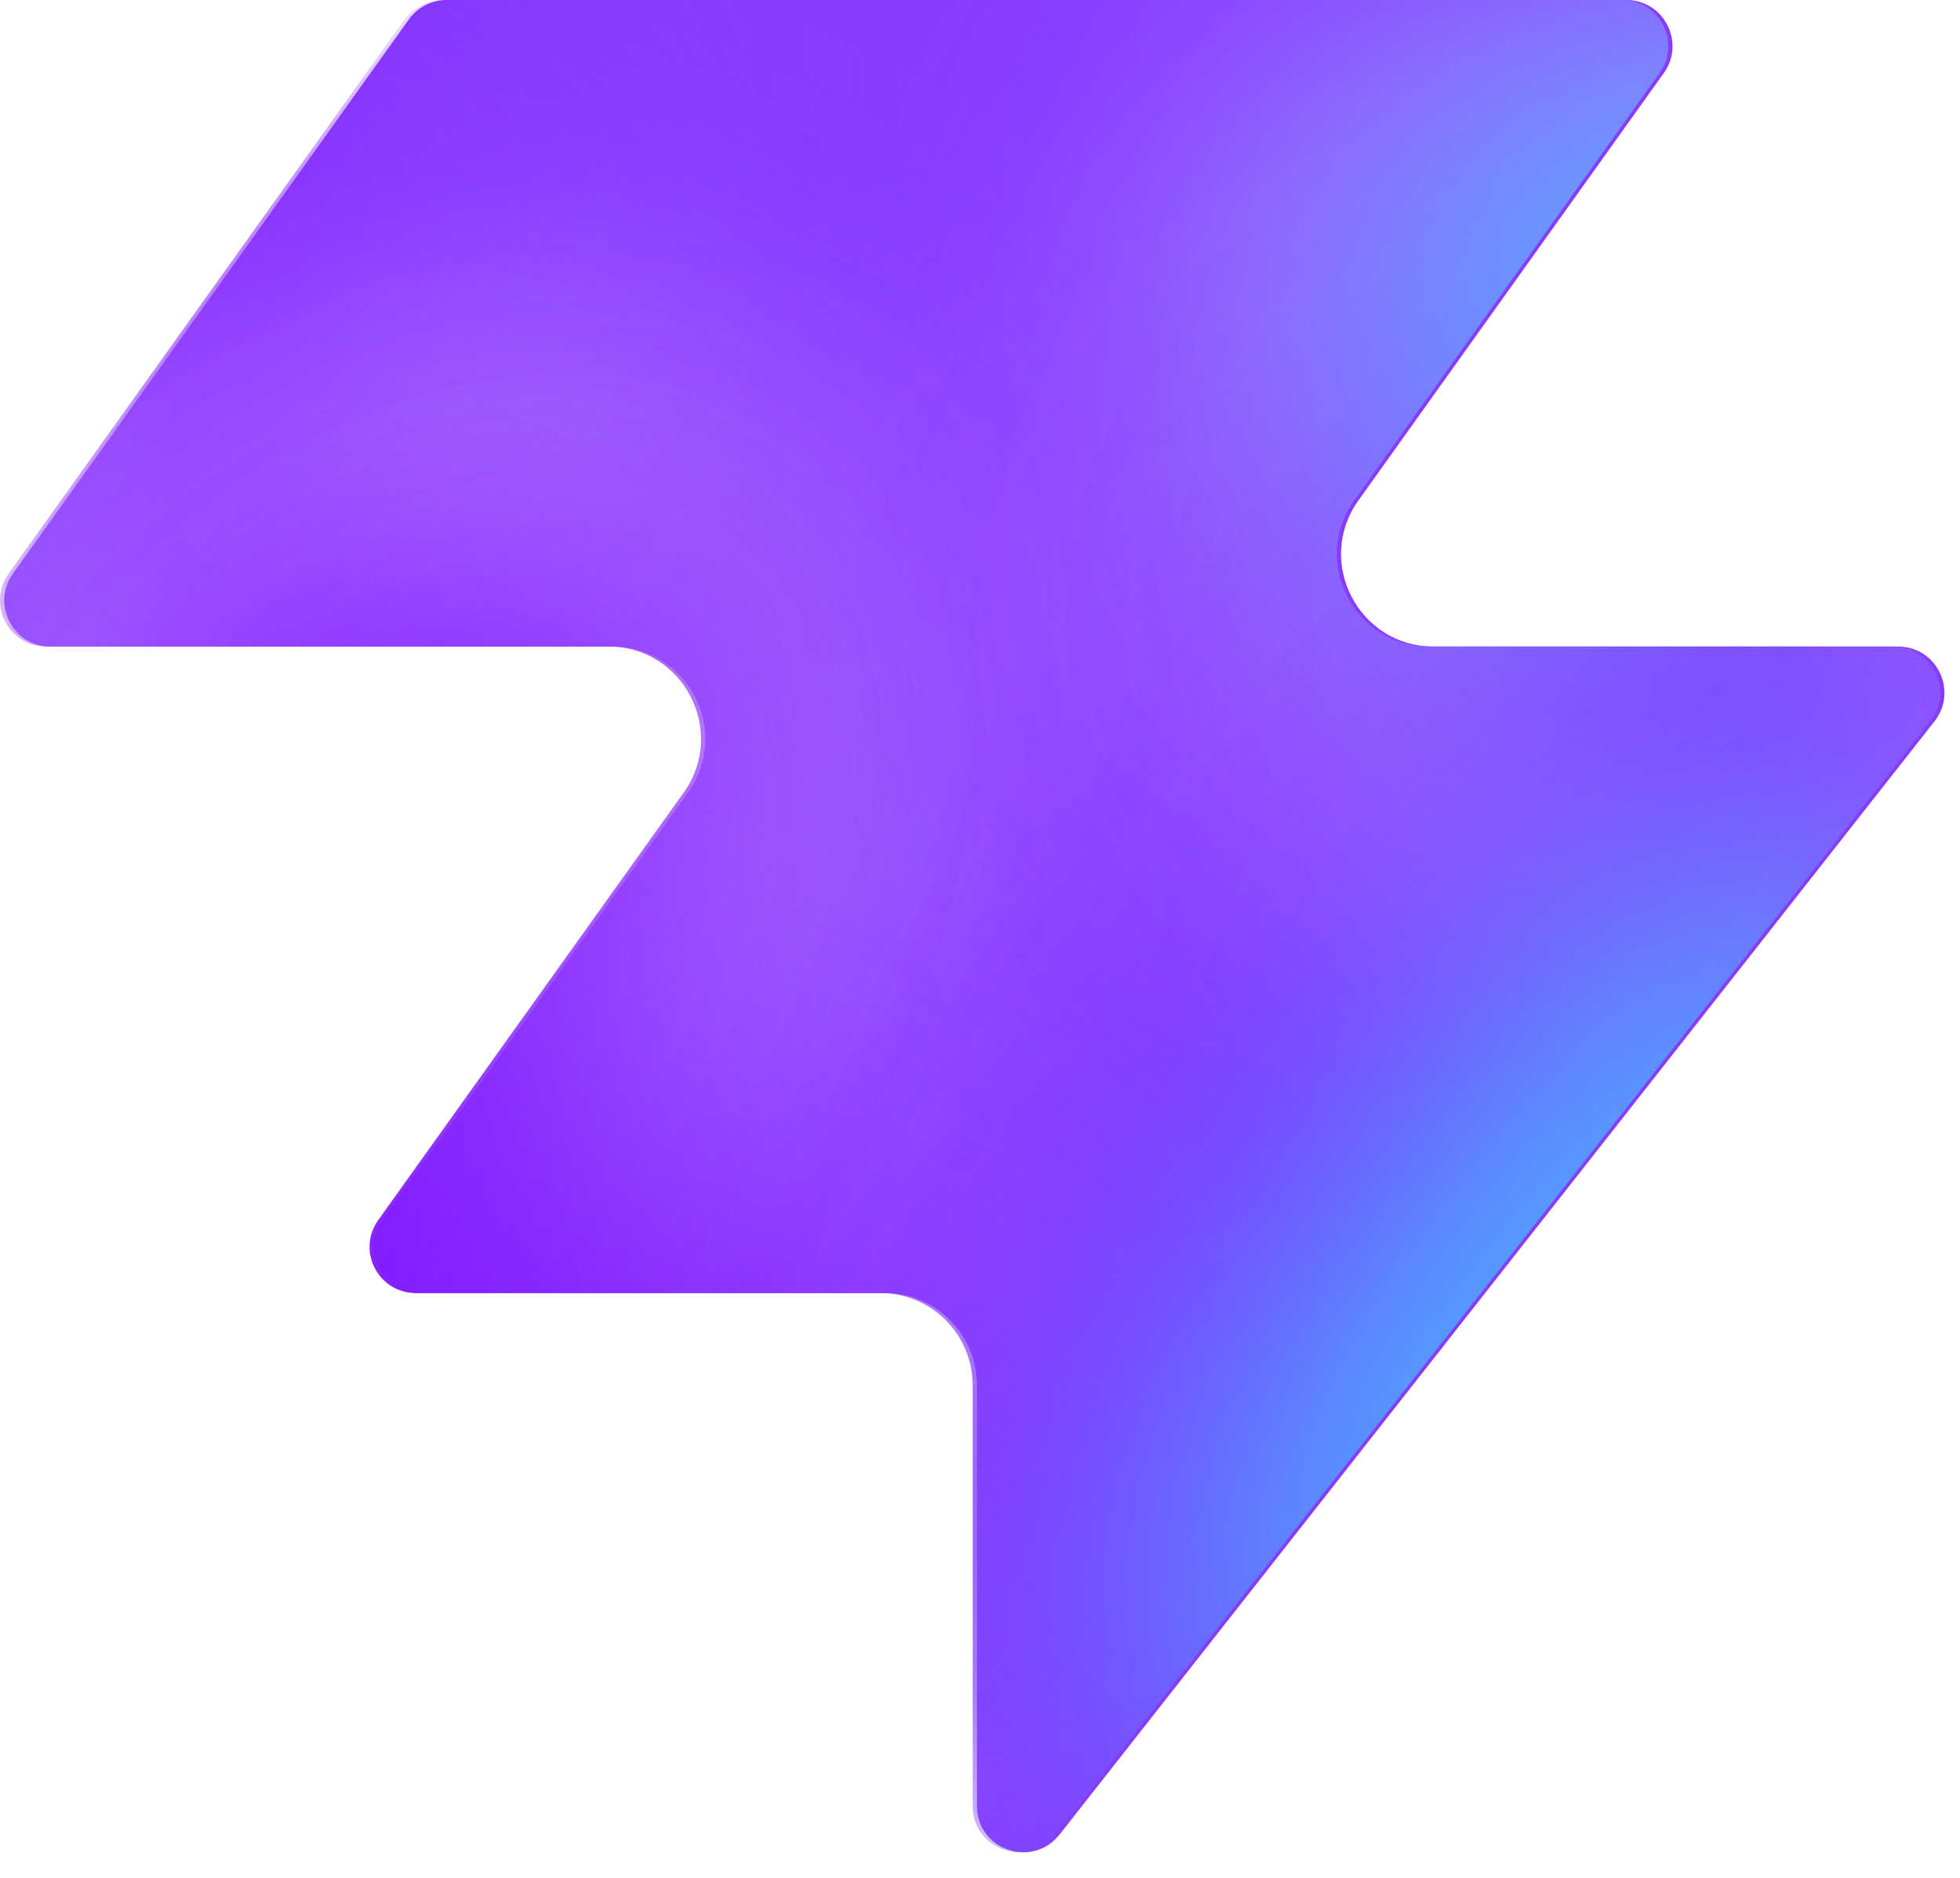
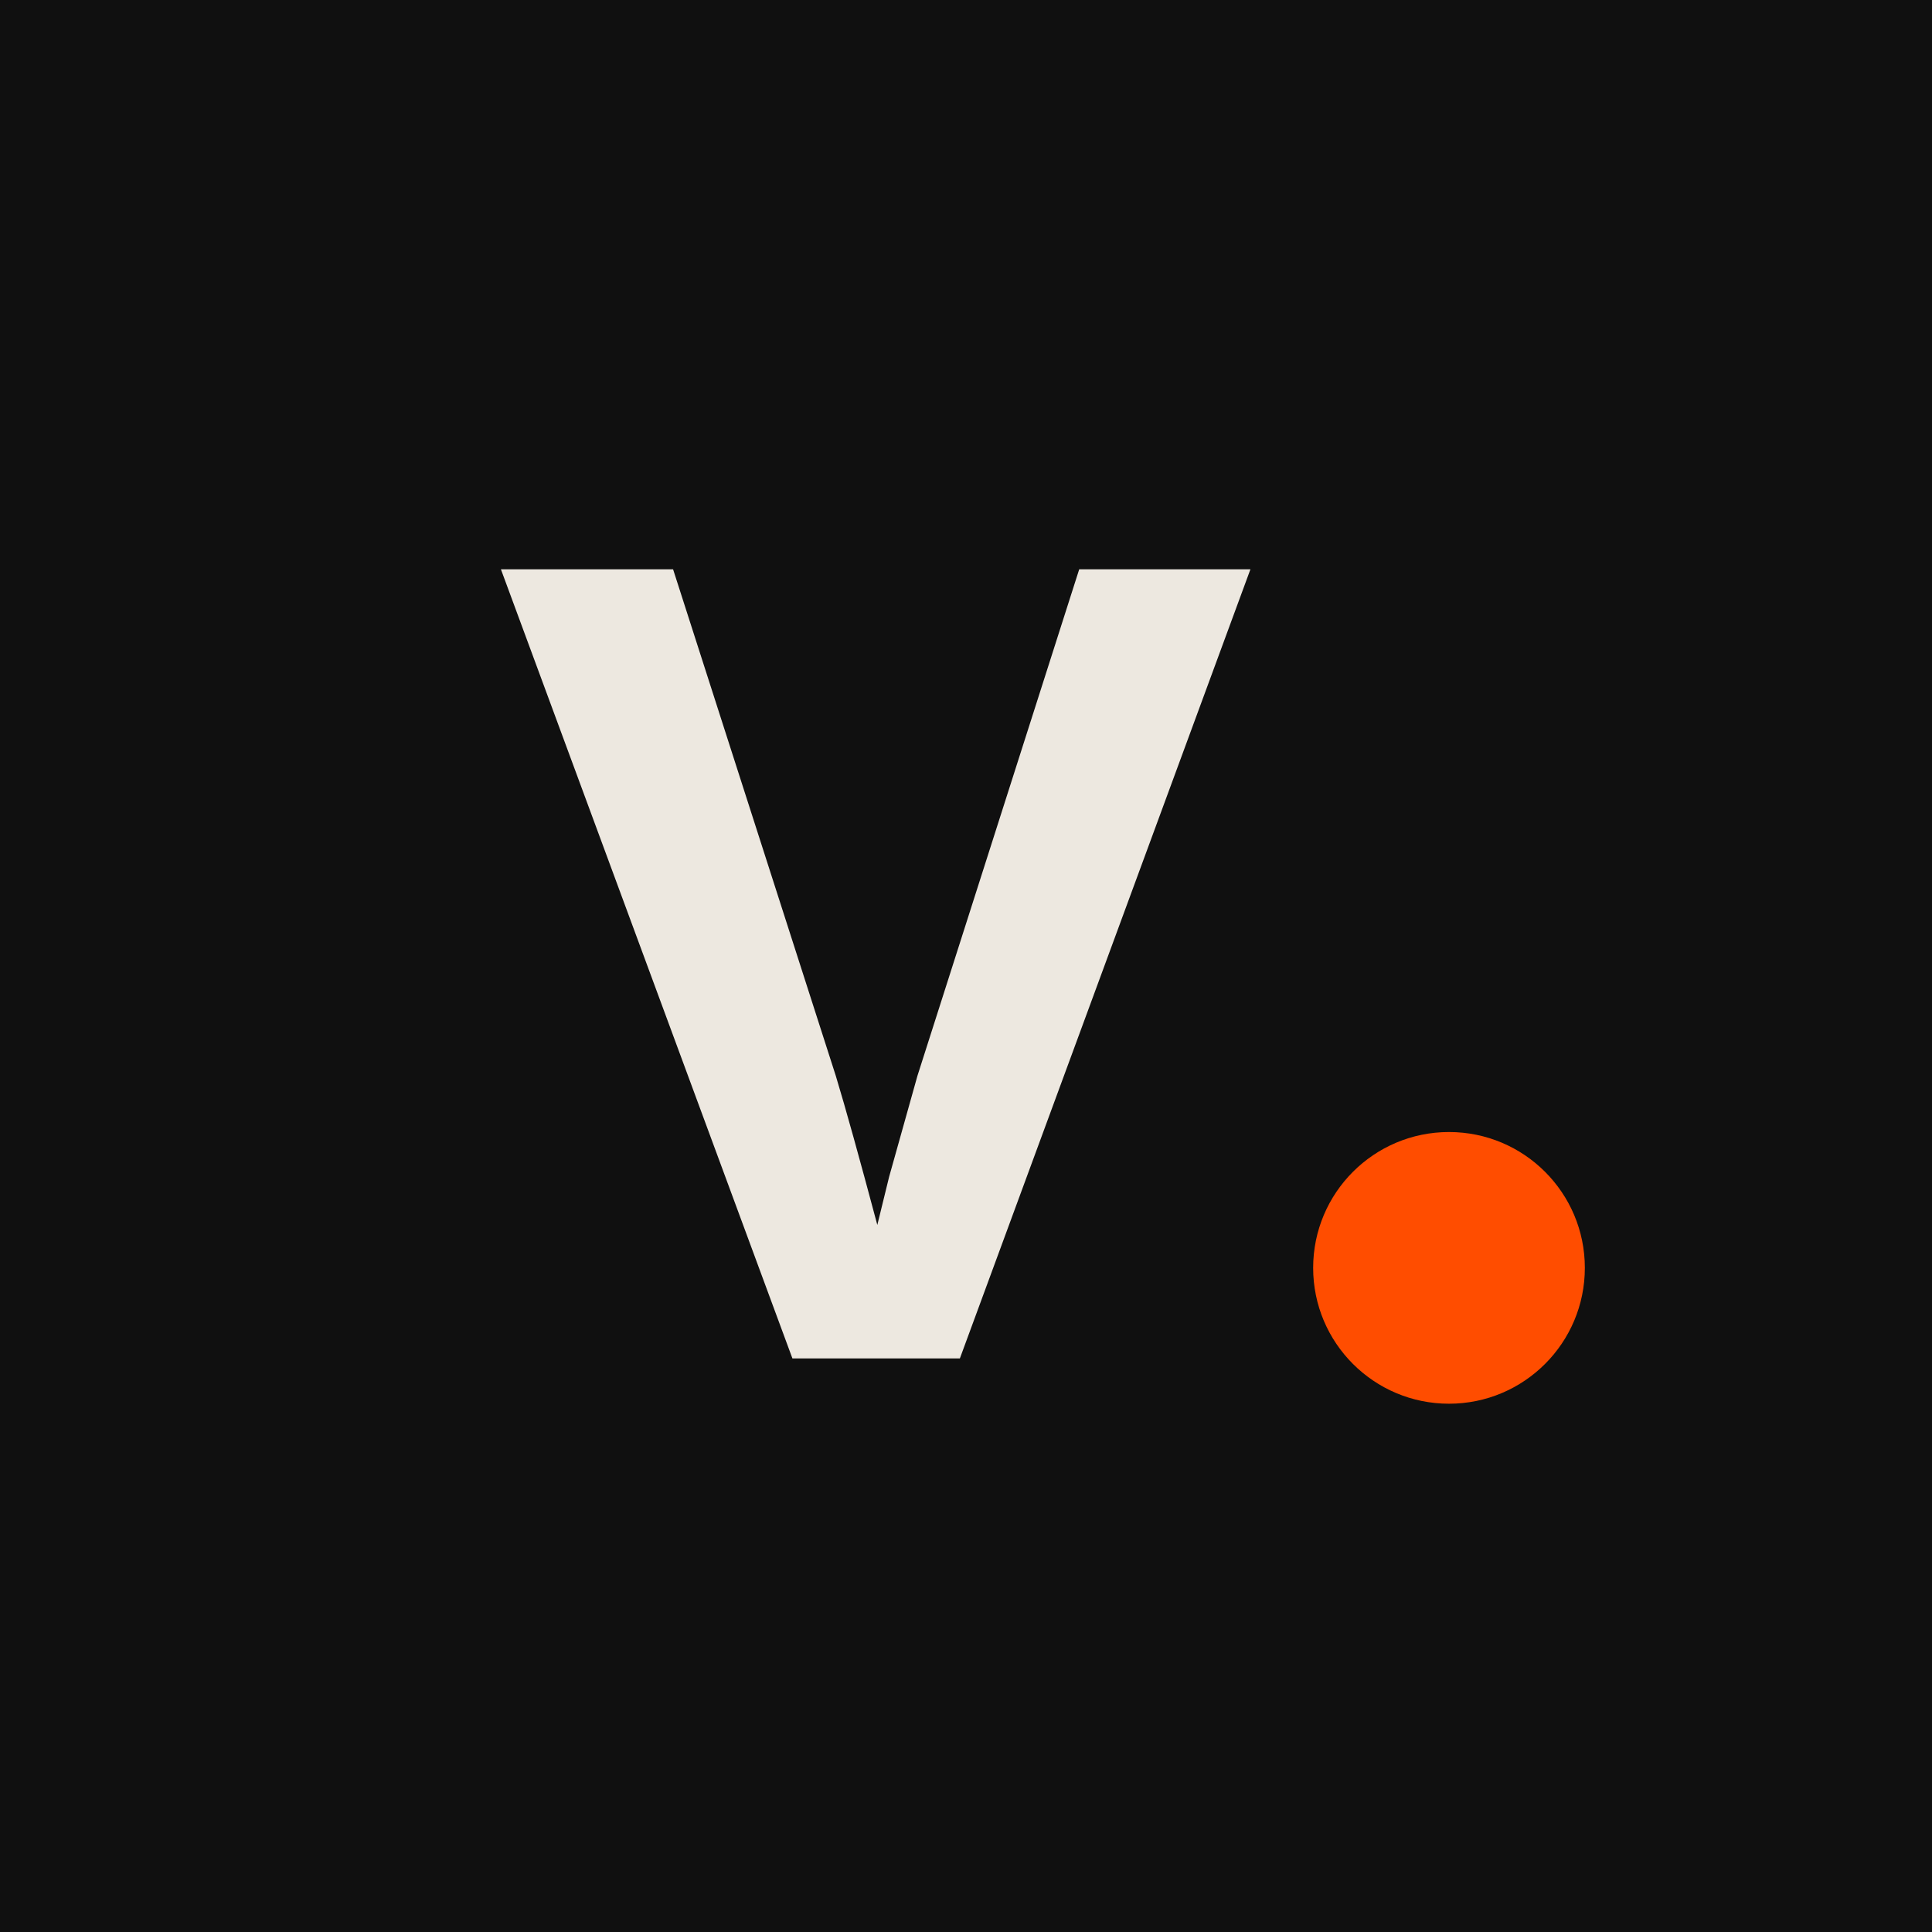
- <svg xmlns="http://www.w3.org/2000/svg" width="48" height="46" fill="none" viewBox="0 0 48 46">
-   <path fill="#863bff" d="M25.946 44.938c-.664.845-2.021.375-2.021-.698V33.937a2.26 2.26 0 0 0-2.262-2.262H10.287c-.92 0-1.456-1.04-.92-1.788l7.48-10.471c1.07-1.497 0-3.578-1.842-3.578H1.237c-.92 0-1.456-1.04-.92-1.788L10.013.474c.214-.297.556-.474.92-.474h28.894c.92 0 1.456 1.04.92 1.788l-7.48 10.471c-1.07 1.498 0 3.579 1.842 3.579h11.377c.943 0 1.473 1.088.89 1.83L25.947 44.94z" style="fill:#863bff;fill:color(display-p3 .525 .23 1);fill-opacity:1" />
-   <mask id="a" width="48" height="46" x="0" y="0" maskUnits="userSpaceOnUse" style="mask-type:alpha">
-     <path fill="#000" d="M25.842 44.938c-.664.844-2.021.375-2.021-.698V33.937a2.26 2.26 0 0 0-2.262-2.262H10.183c-.92 0-1.456-1.04-.92-1.788l7.48-10.471c1.07-1.498 0-3.579-1.842-3.579H1.133c-.92 0-1.456-1.04-.92-1.787L9.91.473c.214-.297.556-.474.92-.474h28.894c.92 0 1.456 1.04.92 1.788l-7.48 10.471c-1.07 1.498 0 3.578 1.842 3.578h11.377c.943 0 1.473 1.088.89 1.832L25.843 44.94z" style="fill:#000;fill-opacity:1" />
-   </mask>
-   <g mask="url(#a)">
-     <g filter="url(#b)">
-       <ellipse cx="5.508" cy="14.704" fill="#ede6ff" rx="5.508" ry="14.704" style="fill:#ede6ff;fill:color(display-p3 .927 .903 1);fill-opacity:1" transform="matrix(.00324 1 1 -.00324 -4.47 31.516)" />
-     </g>
-     <g filter="url(#c)">
-       <ellipse cx="10.399" cy="29.851" fill="#ede6ff" rx="10.399" ry="29.851" style="fill:#ede6ff;fill:color(display-p3 .927 .903 1);fill-opacity:1" transform="matrix(.00324 1 1 -.00324 -39.328 7.883)" />
-     </g>
-     <g filter="url(#d)">
-       <ellipse cx="5.508" cy="30.487" fill="#7e14ff" rx="5.508" ry="30.487" style="fill:#7e14ff;fill:color(display-p3 .492 .077 1);fill-opacity:1" transform="rotate(89.814 -25.913 -14.639)scale(1 -1)" />
-     </g>
-     <g filter="url(#e)">
-       <ellipse cx="5.508" cy="30.599" fill="#7e14ff" rx="5.508" ry="30.599" style="fill:#7e14ff;fill:color(display-p3 .492 .077 1);fill-opacity:1" transform="rotate(89.814 -32.644 -3.334)scale(1 -1)" />
-     </g>
-     <g filter="url(#f)">
-       <ellipse cx="5.508" cy="30.599" fill="#7e14ff" rx="5.508" ry="30.599" style="fill:#7e14ff;fill:color(display-p3 .492 .077 1);fill-opacity:1" transform="matrix(.00324 1 1 -.00324 -34.34 30.47)" />
-     </g>
-     <g filter="url(#g)">
-       <ellipse cx="14.072" cy="22.078" fill="#ede6ff" rx="14.072" ry="22.078" style="fill:#ede6ff;fill:color(display-p3 .927 .903 1);fill-opacity:1" transform="rotate(93.35 24.506 48.493)scale(-1 1)" />
-     </g>
-     <g filter="url(#h)">
-       <ellipse cx="3.47" cy="21.501" fill="#7e14ff" rx="3.47" ry="21.501" style="fill:#7e14ff;fill:color(display-p3 .492 .077 1);fill-opacity:1" transform="rotate(89.009 28.708 47.59)scale(-1 1)" />
-     </g>
-     <g filter="url(#i)">
-       <ellipse cx="3.47" cy="21.501" fill="#7e14ff" rx="3.47" ry="21.501" style="fill:#7e14ff;fill:color(display-p3 .492 .077 1);fill-opacity:1" transform="rotate(89.009 28.708 47.59)scale(-1 1)" />
-     </g>
-     <g filter="url(#j)">
-       <ellipse cx=".387" cy="8.972" fill="#7e14ff" rx="4.407" ry="29.108" style="fill:#7e14ff;fill:color(display-p3 .492 .077 1);fill-opacity:1" transform="rotate(39.51 .387 8.972)" />
-     </g>
-     <g filter="url(#k)">
-       <ellipse cx="47.523" cy="-6.092" fill="#7e14ff" rx="4.407" ry="29.108" style="fill:#7e14ff;fill:color(display-p3 .492 .077 1);fill-opacity:1" transform="rotate(37.892 47.523 -6.092)" />
-     </g>
-     <g filter="url(#l)">
-       <ellipse cx="41.412" cy="6.333" fill="#47bfff" rx="5.971" ry="9.665" style="fill:#47bfff;fill:color(display-p3 .28 .748 1);fill-opacity:1" transform="rotate(37.892 41.412 6.333)" />
-     </g>
-     <g filter="url(#m)">
-       <ellipse cx="-1.879" cy="38.332" fill="#7e14ff" rx="4.407" ry="29.108" style="fill:#7e14ff;fill:color(display-p3 .492 .077 1);fill-opacity:1" transform="rotate(37.892 -1.88 38.332)" />
-     </g>
-     <g filter="url(#n)">
-       <ellipse cx="-1.879" cy="38.332" fill="#7e14ff" rx="4.407" ry="29.108" style="fill:#7e14ff;fill:color(display-p3 .492 .077 1);fill-opacity:1" transform="rotate(37.892 -1.88 38.332)" />
-     </g>
-     <g filter="url(#o)">
-       <ellipse cx="35.651" cy="29.907" fill="#7e14ff" rx="4.407" ry="29.108" style="fill:#7e14ff;fill:color(display-p3 .492 .077 1);fill-opacity:1" transform="rotate(37.892 35.651 29.907)" />
-     </g>
-     <g filter="url(#p)">
-       <ellipse cx="38.418" cy="32.4" fill="#47bfff" rx="5.971" ry="15.297" style="fill:#47bfff;fill:color(display-p3 .28 .748 1);fill-opacity:1" transform="rotate(37.892 38.418 32.4)" />
-     </g>
-   </g>
-   <defs>
-     <filter id="b" width="60.045" height="41.654" x="-19.77" y="16.149" color-interpolation-filters="sRGB" filterUnits="userSpaceOnUse">
-       <feFlood flood-opacity="0" result="BackgroundImageFix" />
-       <feBlend in="SourceGraphic" in2="BackgroundImageFix" result="shape" />
-       <feGaussianBlur result="effect1_foregroundBlur_2002_17158" stdDeviation="7.659" />
-     </filter>
-     <filter id="c" width="90.34" height="51.437" x="-54.613" y="-7.533" color-interpolation-filters="sRGB" filterUnits="userSpaceOnUse">
-       <feFlood flood-opacity="0" result="BackgroundImageFix" />
-       <feBlend in="SourceGraphic" in2="BackgroundImageFix" result="shape" />
-       <feGaussianBlur result="effect1_foregroundBlur_2002_17158" stdDeviation="7.659" />
-     </filter>
-     <filter id="d" width="79.355" height="29.4" x="-49.64" y="2.03" color-interpolation-filters="sRGB" filterUnits="userSpaceOnUse">
-       <feFlood flood-opacity="0" result="BackgroundImageFix" />
-       <feBlend in="SourceGraphic" in2="BackgroundImageFix" result="shape" />
-       <feGaussianBlur result="effect1_foregroundBlur_2002_17158" stdDeviation="4.596" />
-     </filter>
-     <filter id="e" width="79.579" height="29.4" x="-45.045" y="20.029" color-interpolation-filters="sRGB" filterUnits="userSpaceOnUse">
-       <feFlood flood-opacity="0" result="BackgroundImageFix" />
-       <feBlend in="SourceGraphic" in2="BackgroundImageFix" result="shape" />
-       <feGaussianBlur result="effect1_foregroundBlur_2002_17158" stdDeviation="4.596" />
-     </filter>
-     <filter id="f" width="79.579" height="29.4" x="-43.513" y="21.178" color-interpolation-filters="sRGB" filterUnits="userSpaceOnUse">
-       <feFlood flood-opacity="0" result="BackgroundImageFix" />
-       <feBlend in="SourceGraphic" in2="BackgroundImageFix" result="shape" />
-       <feGaussianBlur result="effect1_foregroundBlur_2002_17158" stdDeviation="4.596" />
-     </filter>
-     <filter id="g" width="74.749" height="58.852" x="15.756" y="-17.901" color-interpolation-filters="sRGB" filterUnits="userSpaceOnUse">
-       <feFlood flood-opacity="0" result="BackgroundImageFix" />
-       <feBlend in="SourceGraphic" in2="BackgroundImageFix" result="shape" />
-       <feGaussianBlur result="effect1_foregroundBlur_2002_17158" stdDeviation="7.659" />
-     </filter>
-     <filter id="h" width="61.377" height="25.362" x="23.548" y="2.284" color-interpolation-filters="sRGB" filterUnits="userSpaceOnUse">
-       <feFlood flood-opacity="0" result="BackgroundImageFix" />
-       <feBlend in="SourceGraphic" in2="BackgroundImageFix" result="shape" />
-       <feGaussianBlur result="effect1_foregroundBlur_2002_17158" stdDeviation="4.596" />
-     </filter>
-     <filter id="i" width="61.377" height="25.362" x="23.548" y="2.284" color-interpolation-filters="sRGB" filterUnits="userSpaceOnUse">
-       <feFlood flood-opacity="0" result="BackgroundImageFix" />
-       <feBlend in="SourceGraphic" in2="BackgroundImageFix" result="shape" />
-       <feGaussianBlur result="effect1_foregroundBlur_2002_17158" stdDeviation="4.596" />
-     </filter>
-     <filter id="j" width="56.045" height="63.649" x="-27.636" y="-22.853" color-interpolation-filters="sRGB" filterUnits="userSpaceOnUse">
-       <feFlood flood-opacity="0" result="BackgroundImageFix" />
-       <feBlend in="SourceGraphic" in2="BackgroundImageFix" result="shape" />
-       <feGaussianBlur result="effect1_foregroundBlur_2002_17158" stdDeviation="4.596" />
-     </filter>
-     <filter id="k" width="54.814" height="64.646" x="20.116" y="-38.415" color-interpolation-filters="sRGB" filterUnits="userSpaceOnUse">
-       <feFlood flood-opacity="0" result="BackgroundImageFix" />
-       <feBlend in="SourceGraphic" in2="BackgroundImageFix" result="shape" />
-       <feGaussianBlur result="effect1_foregroundBlur_2002_17158" stdDeviation="4.596" />
-     </filter>
-     <filter id="l" width="33.541" height="35.313" x="24.641" y="-11.323" color-interpolation-filters="sRGB" filterUnits="userSpaceOnUse">
-       <feFlood flood-opacity="0" result="BackgroundImageFix" />
-       <feBlend in="SourceGraphic" in2="BackgroundImageFix" result="shape" />
-       <feGaussianBlur result="effect1_foregroundBlur_2002_17158" stdDeviation="4.596" />
-     </filter>
-     <filter id="m" width="54.814" height="64.646" x="-29.286" y="6.009" color-interpolation-filters="sRGB" filterUnits="userSpaceOnUse">
-       <feFlood flood-opacity="0" result="BackgroundImageFix" />
-       <feBlend in="SourceGraphic" in2="BackgroundImageFix" result="shape" />
-       <feGaussianBlur result="effect1_foregroundBlur_2002_17158" stdDeviation="4.596" />
-     </filter>
-     <filter id="n" width="54.814" height="64.646" x="-29.286" y="6.009" color-interpolation-filters="sRGB" filterUnits="userSpaceOnUse">
-       <feFlood flood-opacity="0" result="BackgroundImageFix" />
-       <feBlend in="SourceGraphic" in2="BackgroundImageFix" result="shape" />
-       <feGaussianBlur result="effect1_foregroundBlur_2002_17158" stdDeviation="4.596" />
-     </filter>
-     <filter id="o" width="54.814" height="64.646" x="8.244" y="-2.416" color-interpolation-filters="sRGB" filterUnits="userSpaceOnUse">
-       <feFlood flood-opacity="0" result="BackgroundImageFix" />
-       <feBlend in="SourceGraphic" in2="BackgroundImageFix" result="shape" />
-       <feGaussianBlur result="effect1_foregroundBlur_2002_17158" stdDeviation="4.596" />
-     </filter>
-     <filter id="p" width="39.409" height="43.623" x="18.713" y="10.588" color-interpolation-filters="sRGB" filterUnits="userSpaceOnUse">
-       <feFlood flood-opacity="0" result="BackgroundImageFix" />
-       <feBlend in="SourceGraphic" in2="BackgroundImageFix" result="shape" />
-       <feGaussianBlur result="effect1_foregroundBlur_2002_17158" stdDeviation="4.596" />
-     </filter>
-   </defs>
+ <svg xmlns="http://www.w3.org/2000/svg" viewBox="0 0 64 64">
+   <rect width="64" height="64" fill="#101010" />
+   <text x="29" y="45" font-family="Arial, Helvetica, sans-serif" font-size="38" font-weight="700" fill="#EDE8E0" text-anchor="middle">V</text>
+   <circle cx="48" cy="42" r="4.5" fill="#FF4D00" />
</svg>
